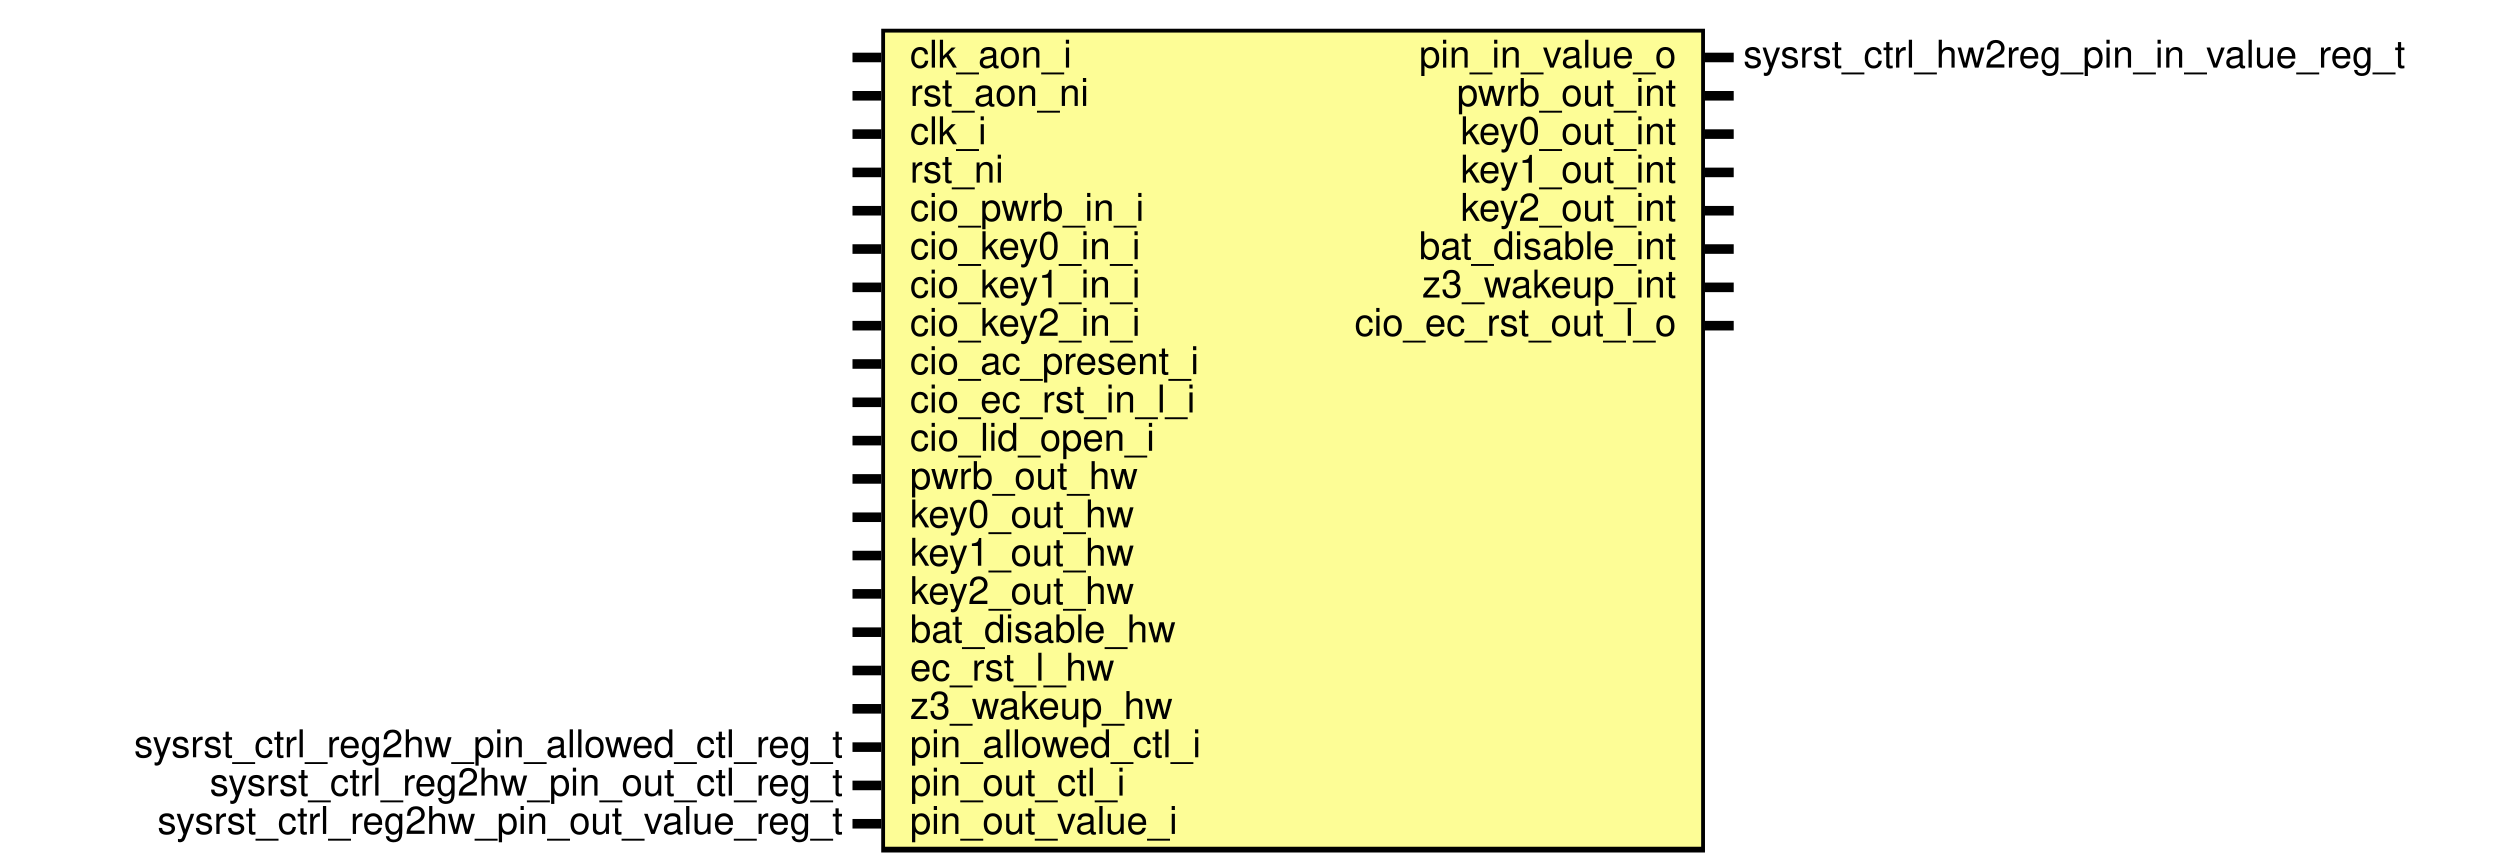
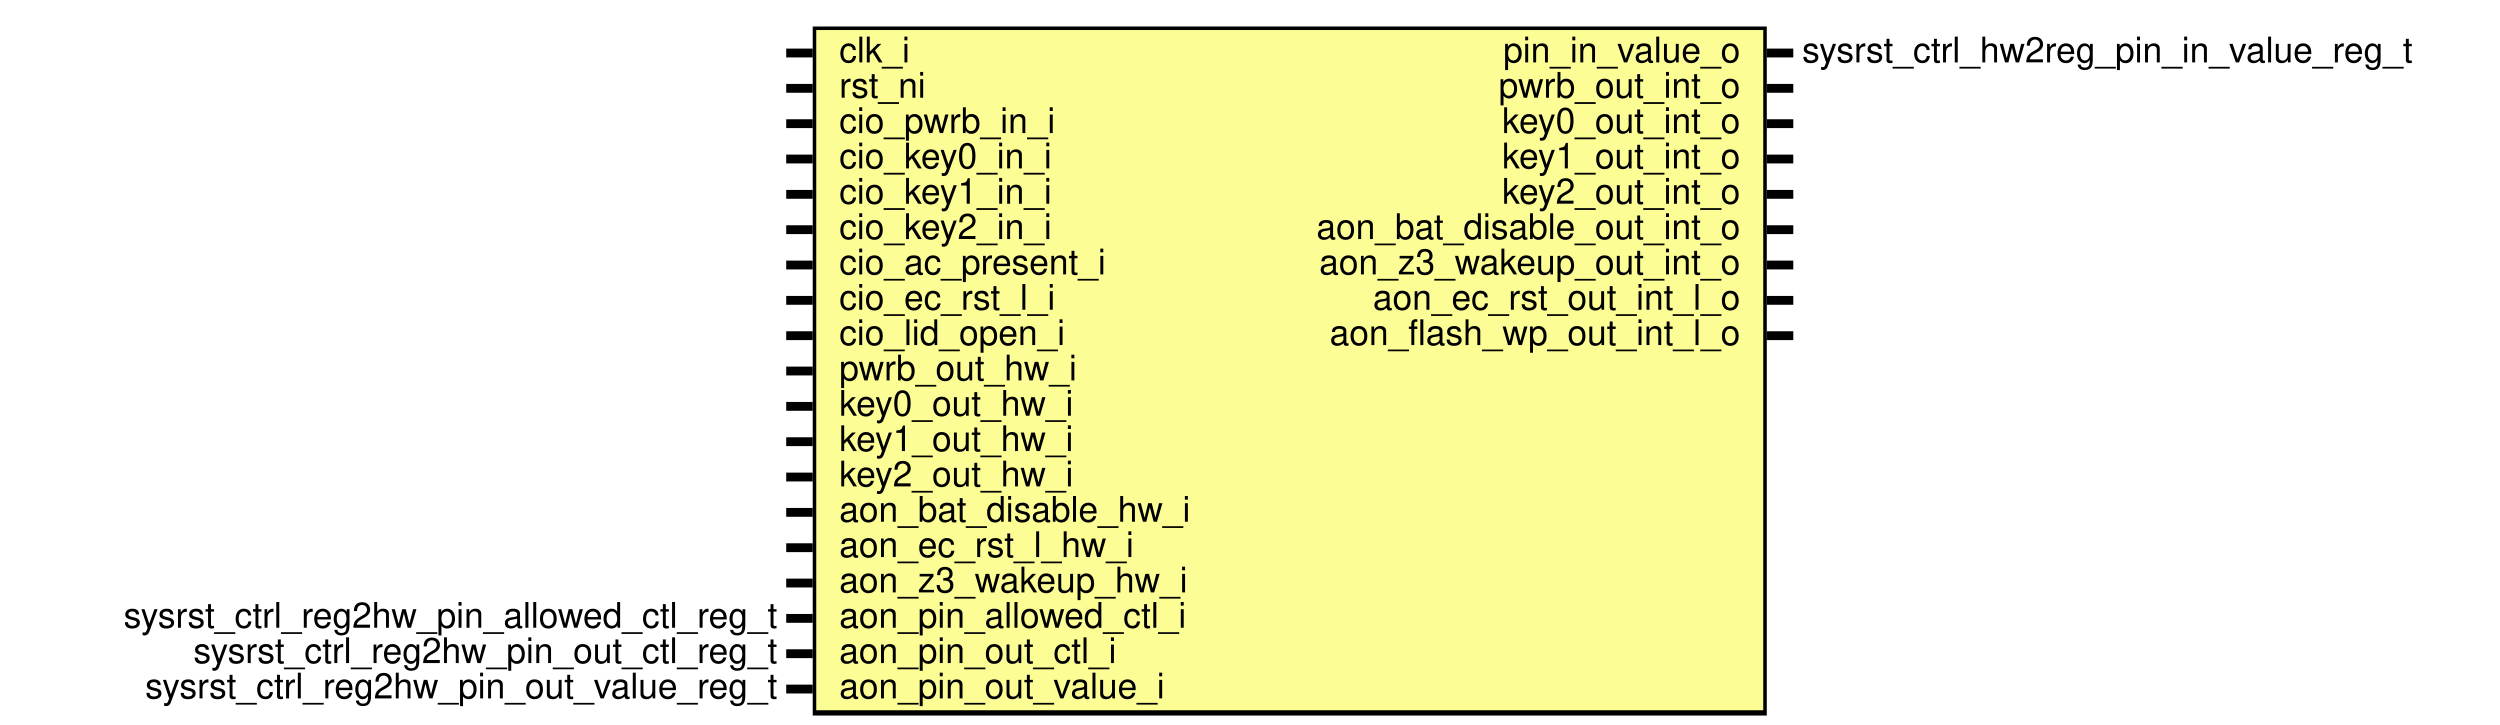
- <svg xmlns="http://www.w3.org/2000/svg" xmlns:ns1="http://svgjs.com/svgjs" version="1.1" viewBox="0 0 1305 450">
+ <svg xmlns="http://www.w3.org/2000/svg" xmlns:ns1="http://svgjs.com/svgjs" version="1.1" viewBox="0 0 1415 410">
  <svg id="SvgjsSvg1002" width="2" height="0" focusable="false" style="overflow:hidden;top:-100%;left:-100%;position:absolute;opacity:0">
    <polyline id="SvgjsPolyline1003" points="445,0 460,0" />
    <path id="SvgjsPath1004" d="M0 0 " />
  </svg>
-   <rect id="SvgjsRect1006" width="430" height="430" fill="black" x="460" y="15" />
-   <rect id="SvgjsRect1007" width="426" height="425" fill="#fdfd96" x="462" y="17" />
+   <rect id="SvgjsRect1006" width="540" height="390" fill="black" x="460" y="15" />
+   <rect id="SvgjsRect1007" width="536" height="385" fill="#fdfd96" x="462" y="17" />
  <text id="SvgjsText1008" font-family="Helvetica" x="440" y="9.302" font-size="20" text-anchor="end" family="Helvetica" size="20" anchor="end" ns1:data="{&quot;leading&quot;:&quot;1.3&quot;}">
    <tspan id="SvgjsTspan1009" dy="26" x="440" ns1:data="{&quot;newLined&quot;:true}">    </tspan>
  </text>
  <text id="SvgjsText1010" font-family="Helvetica" x="475" y="9.302" font-size="20" text-anchor="start" family="Helvetica" size="20" anchor="start" ns1:data="{&quot;leading&quot;:&quot;1.3&quot;}">
-     <tspan id="SvgjsTspan1011" dy="26" x="475" ns1:data="{&quot;newLined&quot;:true}">   clk_aon_i </tspan>
+     <tspan id="SvgjsTspan1011" dy="26" x="475" ns1:data="{&quot;newLined&quot;:true}">   clk_i </tspan>
  </text>
  <line id="SvgjsLine1012" x1="445" y1="30" x2="460" y2="30" stroke-linecap="rec" stroke="black" stroke-width="5" />
  <text id="SvgjsText1013" font-family="Helvetica" x="440" y="29.302" font-size="20" text-anchor="end" family="Helvetica" size="20" anchor="end" ns1:data="{&quot;leading&quot;:&quot;1.3&quot;}">
    <tspan id="SvgjsTspan1014" dy="26" x="440" ns1:data="{&quot;newLined&quot;:true}">    </tspan>
  </text>
  <text id="SvgjsText1015" font-family="Helvetica" x="475" y="29.302" font-size="20" text-anchor="start" family="Helvetica" size="20" anchor="start" ns1:data="{&quot;leading&quot;:&quot;1.3&quot;}">
-     <tspan id="SvgjsTspan1016" dy="26" x="475" ns1:data="{&quot;newLined&quot;:true}">   rst_aon_ni </tspan>
+     <tspan id="SvgjsTspan1016" dy="26" x="475" ns1:data="{&quot;newLined&quot;:true}">   rst_ni </tspan>
  </text>
  <line id="SvgjsLine1017" x1="445" y1="50" x2="460" y2="50" stroke-linecap="rec" stroke="black" stroke-width="5" />
  <text id="SvgjsText1018" font-family="Helvetica" x="440" y="49.302" font-size="20" text-anchor="end" family="Helvetica" size="20" anchor="end" ns1:data="{&quot;leading&quot;:&quot;1.3&quot;}">
    <tspan id="SvgjsTspan1019" dy="26" x="440" ns1:data="{&quot;newLined&quot;:true}">    </tspan>
  </text>
  <text id="SvgjsText1020" font-family="Helvetica" x="475" y="49.302" font-size="20" text-anchor="start" family="Helvetica" size="20" anchor="start" ns1:data="{&quot;leading&quot;:&quot;1.3&quot;}">
-     <tspan id="SvgjsTspan1021" dy="26" x="475" ns1:data="{&quot;newLined&quot;:true}">   clk_i </tspan>
+     <tspan id="SvgjsTspan1021" dy="26" x="475" ns1:data="{&quot;newLined&quot;:true}">   cio_pwrb_in_i </tspan>
  </text>
  <line id="SvgjsLine1022" x1="445" y1="70" x2="460" y2="70" stroke-linecap="rec" stroke="black" stroke-width="5" />
  <text id="SvgjsText1023" font-family="Helvetica" x="440" y="69.302" font-size="20" text-anchor="end" family="Helvetica" size="20" anchor="end" ns1:data="{&quot;leading&quot;:&quot;1.3&quot;}">
    <tspan id="SvgjsTspan1024" dy="26" x="440" ns1:data="{&quot;newLined&quot;:true}">    </tspan>
  </text>
  <text id="SvgjsText1025" font-family="Helvetica" x="475" y="69.302" font-size="20" text-anchor="start" family="Helvetica" size="20" anchor="start" ns1:data="{&quot;leading&quot;:&quot;1.3&quot;}">
-     <tspan id="SvgjsTspan1026" dy="26" x="475" ns1:data="{&quot;newLined&quot;:true}">   rst_ni </tspan>
+     <tspan id="SvgjsTspan1026" dy="26" x="475" ns1:data="{&quot;newLined&quot;:true}">   cio_key0_in_i </tspan>
  </text>
  <line id="SvgjsLine1027" x1="445" y1="90" x2="460" y2="90" stroke-linecap="rec" stroke="black" stroke-width="5" />
  <text id="SvgjsText1028" font-family="Helvetica" x="440" y="89.302" font-size="20" text-anchor="end" family="Helvetica" size="20" anchor="end" ns1:data="{&quot;leading&quot;:&quot;1.3&quot;}">
    <tspan id="SvgjsTspan1029" dy="26" x="440" ns1:data="{&quot;newLined&quot;:true}">    </tspan>
  </text>
  <text id="SvgjsText1030" font-family="Helvetica" x="475" y="89.302" font-size="20" text-anchor="start" family="Helvetica" size="20" anchor="start" ns1:data="{&quot;leading&quot;:&quot;1.3&quot;}">
-     <tspan id="SvgjsTspan1031" dy="26" x="475" ns1:data="{&quot;newLined&quot;:true}">   cio_pwrb_in_i </tspan>
+     <tspan id="SvgjsTspan1031" dy="26" x="475" ns1:data="{&quot;newLined&quot;:true}">   cio_key1_in_i </tspan>
  </text>
  <line id="SvgjsLine1032" x1="445" y1="110" x2="460" y2="110" stroke-linecap="rec" stroke="black" stroke-width="5" />
  <text id="SvgjsText1033" font-family="Helvetica" x="440" y="109.302" font-size="20" text-anchor="end" family="Helvetica" size="20" anchor="end" ns1:data="{&quot;leading&quot;:&quot;1.3&quot;}">
    <tspan id="SvgjsTspan1034" dy="26" x="440" ns1:data="{&quot;newLined&quot;:true}">    </tspan>
  </text>
  <text id="SvgjsText1035" font-family="Helvetica" x="475" y="109.302" font-size="20" text-anchor="start" family="Helvetica" size="20" anchor="start" ns1:data="{&quot;leading&quot;:&quot;1.3&quot;}">
-     <tspan id="SvgjsTspan1036" dy="26" x="475" ns1:data="{&quot;newLined&quot;:true}">   cio_key0_in_i </tspan>
+     <tspan id="SvgjsTspan1036" dy="26" x="475" ns1:data="{&quot;newLined&quot;:true}">   cio_key2_in_i </tspan>
  </text>
  <line id="SvgjsLine1037" x1="445" y1="130" x2="460" y2="130" stroke-linecap="rec" stroke="black" stroke-width="5" />
  <text id="SvgjsText1038" font-family="Helvetica" x="440" y="129.302" font-size="20" text-anchor="end" family="Helvetica" size="20" anchor="end" ns1:data="{&quot;leading&quot;:&quot;1.3&quot;}">
    <tspan id="SvgjsTspan1039" dy="26" x="440" ns1:data="{&quot;newLined&quot;:true}">    </tspan>
  </text>
  <text id="SvgjsText1040" font-family="Helvetica" x="475" y="129.302" font-size="20" text-anchor="start" family="Helvetica" size="20" anchor="start" ns1:data="{&quot;leading&quot;:&quot;1.3&quot;}">
-     <tspan id="SvgjsTspan1041" dy="26" x="475" ns1:data="{&quot;newLined&quot;:true}">   cio_key1_in_i </tspan>
+     <tspan id="SvgjsTspan1041" dy="26" x="475" ns1:data="{&quot;newLined&quot;:true}">   cio_ac_present_i </tspan>
  </text>
  <line id="SvgjsLine1042" x1="445" y1="150" x2="460" y2="150" stroke-linecap="rec" stroke="black" stroke-width="5" />
  <text id="SvgjsText1043" font-family="Helvetica" x="440" y="149.302" font-size="20" text-anchor="end" family="Helvetica" size="20" anchor="end" ns1:data="{&quot;leading&quot;:&quot;1.3&quot;}">
    <tspan id="SvgjsTspan1044" dy="26" x="440" ns1:data="{&quot;newLined&quot;:true}">    </tspan>
  </text>
  <text id="SvgjsText1045" font-family="Helvetica" x="475" y="149.302" font-size="20" text-anchor="start" family="Helvetica" size="20" anchor="start" ns1:data="{&quot;leading&quot;:&quot;1.3&quot;}">
-     <tspan id="SvgjsTspan1046" dy="26" x="475" ns1:data="{&quot;newLined&quot;:true}">   cio_key2_in_i </tspan>
+     <tspan id="SvgjsTspan1046" dy="26" x="475" ns1:data="{&quot;newLined&quot;:true}">   cio_ec_rst_l_i </tspan>
  </text>
  <line id="SvgjsLine1047" x1="445" y1="170" x2="460" y2="170" stroke-linecap="rec" stroke="black" stroke-width="5" />
  <text id="SvgjsText1048" font-family="Helvetica" x="440" y="169.302" font-size="20" text-anchor="end" family="Helvetica" size="20" anchor="end" ns1:data="{&quot;leading&quot;:&quot;1.3&quot;}">
    <tspan id="SvgjsTspan1049" dy="26" x="440" ns1:data="{&quot;newLined&quot;:true}">    </tspan>
  </text>
  <text id="SvgjsText1050" font-family="Helvetica" x="475" y="169.302" font-size="20" text-anchor="start" family="Helvetica" size="20" anchor="start" ns1:data="{&quot;leading&quot;:&quot;1.3&quot;}">
-     <tspan id="SvgjsTspan1051" dy="26" x="475" ns1:data="{&quot;newLined&quot;:true}">   cio_ac_present_i </tspan>
+     <tspan id="SvgjsTspan1051" dy="26" x="475" ns1:data="{&quot;newLined&quot;:true}">   cio_lid_open_i </tspan>
  </text>
  <line id="SvgjsLine1052" x1="445" y1="190" x2="460" y2="190" stroke-linecap="rec" stroke="black" stroke-width="5" />
  <text id="SvgjsText1053" font-family="Helvetica" x="440" y="189.302" font-size="20" text-anchor="end" family="Helvetica" size="20" anchor="end" ns1:data="{&quot;leading&quot;:&quot;1.3&quot;}">
    <tspan id="SvgjsTspan1054" dy="26" x="440" ns1:data="{&quot;newLined&quot;:true}">    </tspan>
  </text>
  <text id="SvgjsText1055" font-family="Helvetica" x="475" y="189.302" font-size="20" text-anchor="start" family="Helvetica" size="20" anchor="start" ns1:data="{&quot;leading&quot;:&quot;1.3&quot;}">
-     <tspan id="SvgjsTspan1056" dy="26" x="475" ns1:data="{&quot;newLined&quot;:true}">   cio_ec_rst_in_l_i </tspan>
+     <tspan id="SvgjsTspan1056" dy="26" x="475" ns1:data="{&quot;newLined&quot;:true}">   pwrb_out_hw_i </tspan>
  </text>
  <line id="SvgjsLine1057" x1="445" y1="210" x2="460" y2="210" stroke-linecap="rec" stroke="black" stroke-width="5" />
  <text id="SvgjsText1058" font-family="Helvetica" x="440" y="209.302" font-size="20" text-anchor="end" family="Helvetica" size="20" anchor="end" ns1:data="{&quot;leading&quot;:&quot;1.3&quot;}">
    <tspan id="SvgjsTspan1059" dy="26" x="440" ns1:data="{&quot;newLined&quot;:true}">    </tspan>
  </text>
  <text id="SvgjsText1060" font-family="Helvetica" x="475" y="209.302" font-size="20" text-anchor="start" family="Helvetica" size="20" anchor="start" ns1:data="{&quot;leading&quot;:&quot;1.3&quot;}">
-     <tspan id="SvgjsTspan1061" dy="26" x="475" ns1:data="{&quot;newLined&quot;:true}">   cio_lid_open_i </tspan>
+     <tspan id="SvgjsTspan1061" dy="26" x="475" ns1:data="{&quot;newLined&quot;:true}">   key0_out_hw_i </tspan>
  </text>
  <line id="SvgjsLine1062" x1="445" y1="230" x2="460" y2="230" stroke-linecap="rec" stroke="black" stroke-width="5" />
  <text id="SvgjsText1063" font-family="Helvetica" x="440" y="229.302" font-size="20" text-anchor="end" family="Helvetica" size="20" anchor="end" ns1:data="{&quot;leading&quot;:&quot;1.3&quot;}">
    <tspan id="SvgjsTspan1064" dy="26" x="440" ns1:data="{&quot;newLined&quot;:true}">    </tspan>
  </text>
  <text id="SvgjsText1065" font-family="Helvetica" x="475" y="229.302" font-size="20" text-anchor="start" family="Helvetica" size="20" anchor="start" ns1:data="{&quot;leading&quot;:&quot;1.3&quot;}">
-     <tspan id="SvgjsTspan1066" dy="26" x="475" ns1:data="{&quot;newLined&quot;:true}">   pwrb_out_hw </tspan>
+     <tspan id="SvgjsTspan1066" dy="26" x="475" ns1:data="{&quot;newLined&quot;:true}">   key1_out_hw_i </tspan>
  </text>
  <line id="SvgjsLine1067" x1="445" y1="250" x2="460" y2="250" stroke-linecap="rec" stroke="black" stroke-width="5" />
  <text id="SvgjsText1068" font-family="Helvetica" x="440" y="249.302" font-size="20" text-anchor="end" family="Helvetica" size="20" anchor="end" ns1:data="{&quot;leading&quot;:&quot;1.3&quot;}">
    <tspan id="SvgjsTspan1069" dy="26" x="440" ns1:data="{&quot;newLined&quot;:true}">    </tspan>
  </text>
  <text id="SvgjsText1070" font-family="Helvetica" x="475" y="249.302" font-size="20" text-anchor="start" family="Helvetica" size="20" anchor="start" ns1:data="{&quot;leading&quot;:&quot;1.3&quot;}">
-     <tspan id="SvgjsTspan1071" dy="26" x="475" ns1:data="{&quot;newLined&quot;:true}">   key0_out_hw </tspan>
+     <tspan id="SvgjsTspan1071" dy="26" x="475" ns1:data="{&quot;newLined&quot;:true}">   key2_out_hw_i </tspan>
  </text>
  <line id="SvgjsLine1072" x1="445" y1="270" x2="460" y2="270" stroke-linecap="rec" stroke="black" stroke-width="5" />
  <text id="SvgjsText1073" font-family="Helvetica" x="440" y="269.302" font-size="20" text-anchor="end" family="Helvetica" size="20" anchor="end" ns1:data="{&quot;leading&quot;:&quot;1.3&quot;}">
    <tspan id="SvgjsTspan1074" dy="26" x="440" ns1:data="{&quot;newLined&quot;:true}">    </tspan>
  </text>
  <text id="SvgjsText1075" font-family="Helvetica" x="475" y="269.302" font-size="20" text-anchor="start" family="Helvetica" size="20" anchor="start" ns1:data="{&quot;leading&quot;:&quot;1.3&quot;}">
-     <tspan id="SvgjsTspan1076" dy="26" x="475" ns1:data="{&quot;newLined&quot;:true}">   key1_out_hw </tspan>
+     <tspan id="SvgjsTspan1076" dy="26" x="475" ns1:data="{&quot;newLined&quot;:true}">   aon_bat_disable_hw_i </tspan>
  </text>
  <line id="SvgjsLine1077" x1="445" y1="290" x2="460" y2="290" stroke-linecap="rec" stroke="black" stroke-width="5" />
  <text id="SvgjsText1078" font-family="Helvetica" x="440" y="289.302" font-size="20" text-anchor="end" family="Helvetica" size="20" anchor="end" ns1:data="{&quot;leading&quot;:&quot;1.3&quot;}">
    <tspan id="SvgjsTspan1079" dy="26" x="440" ns1:data="{&quot;newLined&quot;:true}">    </tspan>
  </text>
  <text id="SvgjsText1080" font-family="Helvetica" x="475" y="289.302" font-size="20" text-anchor="start" family="Helvetica" size="20" anchor="start" ns1:data="{&quot;leading&quot;:&quot;1.3&quot;}">
-     <tspan id="SvgjsTspan1081" dy="26" x="475" ns1:data="{&quot;newLined&quot;:true}">   key2_out_hw </tspan>
+     <tspan id="SvgjsTspan1081" dy="26" x="475" ns1:data="{&quot;newLined&quot;:true}">   aon_ec_rst_l_hw_i </tspan>
  </text>
  <line id="SvgjsLine1082" x1="445" y1="310" x2="460" y2="310" stroke-linecap="rec" stroke="black" stroke-width="5" />
  <text id="SvgjsText1083" font-family="Helvetica" x="440" y="309.302" font-size="20" text-anchor="end" family="Helvetica" size="20" anchor="end" ns1:data="{&quot;leading&quot;:&quot;1.3&quot;}">
    <tspan id="SvgjsTspan1084" dy="26" x="440" ns1:data="{&quot;newLined&quot;:true}">    </tspan>
  </text>
  <text id="SvgjsText1085" font-family="Helvetica" x="475" y="309.302" font-size="20" text-anchor="start" family="Helvetica" size="20" anchor="start" ns1:data="{&quot;leading&quot;:&quot;1.3&quot;}">
-     <tspan id="SvgjsTspan1086" dy="26" x="475" ns1:data="{&quot;newLined&quot;:true}">   bat_disable_hw </tspan>
+     <tspan id="SvgjsTspan1086" dy="26" x="475" ns1:data="{&quot;newLined&quot;:true}">   aon_z3_wakeup_hw_i </tspan>
  </text>
  <line id="SvgjsLine1087" x1="445" y1="330" x2="460" y2="330" stroke-linecap="rec" stroke="black" stroke-width="5" />
  <text id="SvgjsText1088" font-family="Helvetica" x="440" y="329.302" font-size="20" text-anchor="end" family="Helvetica" size="20" anchor="end" ns1:data="{&quot;leading&quot;:&quot;1.3&quot;}">
-     <tspan id="SvgjsTspan1089" dy="26" x="440" ns1:data="{&quot;newLined&quot;:true}">    </tspan>
+     <tspan id="SvgjsTspan1089" dy="26" x="440" ns1:data="{&quot;newLined&quot;:true}">   sysrst_ctrl_reg2hw_pin_allowed_ctl_reg_t </tspan>
  </text>
  <text id="SvgjsText1090" font-family="Helvetica" x="475" y="329.302" font-size="20" text-anchor="start" family="Helvetica" size="20" anchor="start" ns1:data="{&quot;leading&quot;:&quot;1.3&quot;}">
-     <tspan id="SvgjsTspan1091" dy="26" x="475" ns1:data="{&quot;newLined&quot;:true}">   ec_rst_l_hw </tspan>
+     <tspan id="SvgjsTspan1091" dy="26" x="475" ns1:data="{&quot;newLined&quot;:true}">   aon_pin_allowed_ctl_i </tspan>
  </text>
  <line id="SvgjsLine1092" x1="445" y1="350" x2="460" y2="350" stroke-linecap="rec" stroke="black" stroke-width="5" />
  <text id="SvgjsText1093" font-family="Helvetica" x="440" y="349.302" font-size="20" text-anchor="end" family="Helvetica" size="20" anchor="end" ns1:data="{&quot;leading&quot;:&quot;1.3&quot;}">
-     <tspan id="SvgjsTspan1094" dy="26" x="440" ns1:data="{&quot;newLined&quot;:true}">    </tspan>
+     <tspan id="SvgjsTspan1094" dy="26" x="440" ns1:data="{&quot;newLined&quot;:true}">   sysrst_ctrl_reg2hw_pin_out_ctl_reg_t </tspan>
  </text>
  <text id="SvgjsText1095" font-family="Helvetica" x="475" y="349.302" font-size="20" text-anchor="start" family="Helvetica" size="20" anchor="start" ns1:data="{&quot;leading&quot;:&quot;1.3&quot;}">
-     <tspan id="SvgjsTspan1096" dy="26" x="475" ns1:data="{&quot;newLined&quot;:true}">   z3_wakeup_hw </tspan>
+     <tspan id="SvgjsTspan1096" dy="26" x="475" ns1:data="{&quot;newLined&quot;:true}">   aon_pin_out_ctl_i </tspan>
  </text>
  <line id="SvgjsLine1097" x1="445" y1="370" x2="460" y2="370" stroke-linecap="rec" stroke="black" stroke-width="5" />
  <text id="SvgjsText1098" font-family="Helvetica" x="440" y="369.302" font-size="20" text-anchor="end" family="Helvetica" size="20" anchor="end" ns1:data="{&quot;leading&quot;:&quot;1.3&quot;}">
-     <tspan id="SvgjsTspan1099" dy="26" x="440" ns1:data="{&quot;newLined&quot;:true}">   sysrst_ctrl_reg2hw_pin_allowed_ctl_reg_t </tspan>
+     <tspan id="SvgjsTspan1099" dy="26" x="440" ns1:data="{&quot;newLined&quot;:true}">   sysrst_ctrl_reg2hw_pin_out_value_reg_t </tspan>
  </text>
  <text id="SvgjsText1100" font-family="Helvetica" x="475" y="369.302" font-size="20" text-anchor="start" family="Helvetica" size="20" anchor="start" ns1:data="{&quot;leading&quot;:&quot;1.3&quot;}">
-     <tspan id="SvgjsTspan1101" dy="26" x="475" ns1:data="{&quot;newLined&quot;:true}">   pin_allowed_ctl_i </tspan>
+     <tspan id="SvgjsTspan1101" dy="26" x="475" ns1:data="{&quot;newLined&quot;:true}">   aon_pin_out_value_i </tspan>
  </text>
  <line id="SvgjsLine1102" x1="445" y1="390" x2="460" y2="390" stroke-linecap="rec" stroke="black" stroke-width="5" />
-   <text id="SvgjsText1103" font-family="Helvetica" x="440" y="389.302" font-size="20" text-anchor="end" family="Helvetica" size="20" anchor="end" ns1:data="{&quot;leading&quot;:&quot;1.3&quot;}">
-     <tspan id="SvgjsTspan1104" dy="26" x="440" ns1:data="{&quot;newLined&quot;:true}">   sysrst_ctrl_reg2hw_pin_out_ctl_reg_t </tspan>
-   </text>
-   <text id="SvgjsText1105" font-family="Helvetica" x="475" y="389.302" font-size="20" text-anchor="start" family="Helvetica" size="20" anchor="start" ns1:data="{&quot;leading&quot;:&quot;1.3&quot;}">
-     <tspan id="SvgjsTspan1106" dy="26" x="475" ns1:data="{&quot;newLined&quot;:true}">   pin_out_ctl_i </tspan>
-   </text>
-   <line id="SvgjsLine1107" x1="445" y1="410" x2="460" y2="410" stroke-linecap="rec" stroke="black" stroke-width="5" />
-   <text id="SvgjsText1108" font-family="Helvetica" x="440" y="409.302" font-size="20" text-anchor="end" family="Helvetica" size="20" anchor="end" ns1:data="{&quot;leading&quot;:&quot;1.3&quot;}">
-     <tspan id="SvgjsTspan1109" dy="26" x="440" ns1:data="{&quot;newLined&quot;:true}">   sysrst_ctrl_reg2hw_pin_out_value_reg_t </tspan>
-   </text>
-   <text id="SvgjsText1110" font-family="Helvetica" x="475" y="409.302" font-size="20" text-anchor="start" family="Helvetica" size="20" anchor="start" ns1:data="{&quot;leading&quot;:&quot;1.3&quot;}">
-     <tspan id="SvgjsTspan1111" dy="26" x="475" ns1:data="{&quot;newLined&quot;:true}">   pin_out_value_i </tspan>
-   </text>
-   <line id="SvgjsLine1112" x1="445" y1="430" x2="460" y2="430" stroke-linecap="rec" stroke="black" stroke-width="5" />
-   <text id="SvgjsText1113" font-family="Helvetica" x="910" y="9.302" font-size="20" text-anchor="start" family="Helvetica" size="20" anchor="start" ns1:data="{&quot;leading&quot;:&quot;1.3&quot;}">
-     <tspan id="SvgjsTspan1114" dy="26" x="910" ns1:data="{&quot;newLined&quot;:true}">   sysrst_ctrl_hw2reg_pin_in_value_reg_t </tspan>
-   </text>
-   <text id="SvgjsText1115" font-family="Helvetica" x="875" y="9.302" font-size="20" text-anchor="end" family="Helvetica" size="20" anchor="end" ns1:data="{&quot;leading&quot;:&quot;1.3&quot;}">
-     <tspan id="SvgjsTspan1116" dy="26" x="875" ns1:data="{&quot;newLined&quot;:true}">   pin_in_value_o </tspan>
-   </text>
-   <line id="SvgjsLine1117" x1="890" y1="30" x2="905" y2="30" stroke-linecap="rec" stroke="black" stroke-width="5" />
-   <text id="SvgjsText1118" font-family="Helvetica" x="910" y="29.302" font-size="20" text-anchor="start" family="Helvetica" size="20" anchor="start" ns1:data="{&quot;leading&quot;:&quot;1.3&quot;}">
-     <tspan id="SvgjsTspan1119" dy="26" x="910" ns1:data="{&quot;newLined&quot;:true}">    </tspan>
-   </text>
-   <text id="SvgjsText1120" font-family="Helvetica" x="875" y="29.302" font-size="20" text-anchor="end" family="Helvetica" size="20" anchor="end" ns1:data="{&quot;leading&quot;:&quot;1.3&quot;}">
-     <tspan id="SvgjsTspan1121" dy="26" x="875" ns1:data="{&quot;newLined&quot;:true}">   pwrb_out_int </tspan>
-   </text>
-   <line id="SvgjsLine1122" x1="890" y1="50" x2="905" y2="50" stroke-linecap="rec" stroke="black" stroke-width="5" />
-   <text id="SvgjsText1123" font-family="Helvetica" x="910" y="49.302" font-size="20" text-anchor="start" family="Helvetica" size="20" anchor="start" ns1:data="{&quot;leading&quot;:&quot;1.3&quot;}">
-     <tspan id="SvgjsTspan1124" dy="26" x="910" ns1:data="{&quot;newLined&quot;:true}">    </tspan>
-   </text>
-   <text id="SvgjsText1125" font-family="Helvetica" x="875" y="49.302" font-size="20" text-anchor="end" family="Helvetica" size="20" anchor="end" ns1:data="{&quot;leading&quot;:&quot;1.3&quot;}">
-     <tspan id="SvgjsTspan1126" dy="26" x="875" ns1:data="{&quot;newLined&quot;:true}">   key0_out_int </tspan>
-   </text>
-   <line id="SvgjsLine1127" x1="890" y1="70" x2="905" y2="70" stroke-linecap="rec" stroke="black" stroke-width="5" />
-   <text id="SvgjsText1128" font-family="Helvetica" x="910" y="69.302" font-size="20" text-anchor="start" family="Helvetica" size="20" anchor="start" ns1:data="{&quot;leading&quot;:&quot;1.3&quot;}">
-     <tspan id="SvgjsTspan1129" dy="26" x="910" ns1:data="{&quot;newLined&quot;:true}">    </tspan>
-   </text>
-   <text id="SvgjsText1130" font-family="Helvetica" x="875" y="69.302" font-size="20" text-anchor="end" family="Helvetica" size="20" anchor="end" ns1:data="{&quot;leading&quot;:&quot;1.3&quot;}">
-     <tspan id="SvgjsTspan1131" dy="26" x="875" ns1:data="{&quot;newLined&quot;:true}">   key1_out_int </tspan>
-   </text>
-   <line id="SvgjsLine1132" x1="890" y1="90" x2="905" y2="90" stroke-linecap="rec" stroke="black" stroke-width="5" />
-   <text id="SvgjsText1133" font-family="Helvetica" x="910" y="89.302" font-size="20" text-anchor="start" family="Helvetica" size="20" anchor="start" ns1:data="{&quot;leading&quot;:&quot;1.3&quot;}">
-     <tspan id="SvgjsTspan1134" dy="26" x="910" ns1:data="{&quot;newLined&quot;:true}">    </tspan>
-   </text>
-   <text id="SvgjsText1135" font-family="Helvetica" x="875" y="89.302" font-size="20" text-anchor="end" family="Helvetica" size="20" anchor="end" ns1:data="{&quot;leading&quot;:&quot;1.3&quot;}">
-     <tspan id="SvgjsTspan1136" dy="26" x="875" ns1:data="{&quot;newLined&quot;:true}">   key2_out_int </tspan>
-   </text>
-   <line id="SvgjsLine1137" x1="890" y1="110" x2="905" y2="110" stroke-linecap="rec" stroke="black" stroke-width="5" />
-   <text id="SvgjsText1138" font-family="Helvetica" x="910" y="109.302" font-size="20" text-anchor="start" family="Helvetica" size="20" anchor="start" ns1:data="{&quot;leading&quot;:&quot;1.3&quot;}">
-     <tspan id="SvgjsTspan1139" dy="26" x="910" ns1:data="{&quot;newLined&quot;:true}">    </tspan>
-   </text>
-   <text id="SvgjsText1140" font-family="Helvetica" x="875" y="109.302" font-size="20" text-anchor="end" family="Helvetica" size="20" anchor="end" ns1:data="{&quot;leading&quot;:&quot;1.3&quot;}">
-     <tspan id="SvgjsTspan1141" dy="26" x="875" ns1:data="{&quot;newLined&quot;:true}">   bat_disable_int </tspan>
-   </text>
-   <line id="SvgjsLine1142" x1="890" y1="130" x2="905" y2="130" stroke-linecap="rec" stroke="black" stroke-width="5" />
-   <text id="SvgjsText1143" font-family="Helvetica" x="910" y="129.302" font-size="20" text-anchor="start" family="Helvetica" size="20" anchor="start" ns1:data="{&quot;leading&quot;:&quot;1.3&quot;}">
-     <tspan id="SvgjsTspan1144" dy="26" x="910" ns1:data="{&quot;newLined&quot;:true}">    </tspan>
-   </text>
-   <text id="SvgjsText1145" font-family="Helvetica" x="875" y="129.302" font-size="20" text-anchor="end" family="Helvetica" size="20" anchor="end" ns1:data="{&quot;leading&quot;:&quot;1.3&quot;}">
-     <tspan id="SvgjsTspan1146" dy="26" x="875" ns1:data="{&quot;newLined&quot;:true}">   z3_wakeup_int </tspan>
-   </text>
-   <line id="SvgjsLine1147" x1="890" y1="150" x2="905" y2="150" stroke-linecap="rec" stroke="black" stroke-width="5" />
-   <text id="SvgjsText1148" font-family="Helvetica" x="910" y="149.302" font-size="20" text-anchor="start" family="Helvetica" size="20" anchor="start" ns1:data="{&quot;leading&quot;:&quot;1.3&quot;}">
-     <tspan id="SvgjsTspan1149" dy="26" x="910" ns1:data="{&quot;newLined&quot;:true}">    </tspan>
-   </text>
-   <text id="SvgjsText1150" font-family="Helvetica" x="875" y="149.302" font-size="20" text-anchor="end" family="Helvetica" size="20" anchor="end" ns1:data="{&quot;leading&quot;:&quot;1.3&quot;}">
-     <tspan id="SvgjsTspan1151" dy="26" x="875" ns1:data="{&quot;newLined&quot;:true}">   cio_ec_rst_out_l_o </tspan>
-   </text>
-   <line id="SvgjsLine1152" x1="890" y1="170" x2="905" y2="170" stroke-linecap="rec" stroke="black" stroke-width="5" />
+   <text id="SvgjsText1103" font-family="Helvetica" x="1020" y="9.302" font-size="20" text-anchor="start" family="Helvetica" size="20" anchor="start" ns1:data="{&quot;leading&quot;:&quot;1.3&quot;}">
+     <tspan id="SvgjsTspan1104" dy="26" x="1020" ns1:data="{&quot;newLined&quot;:true}">   sysrst_ctrl_hw2reg_pin_in_value_reg_t </tspan>
+   </text>
+   <text id="SvgjsText1105" font-family="Helvetica" x="985" y="9.302" font-size="20" text-anchor="end" family="Helvetica" size="20" anchor="end" ns1:data="{&quot;leading&quot;:&quot;1.3&quot;}">
+     <tspan id="SvgjsTspan1106" dy="26" x="985" ns1:data="{&quot;newLined&quot;:true}">   pin_in_value_o </tspan>
+   </text>
+   <line id="SvgjsLine1107" x1="1000" y1="30" x2="1015" y2="30" stroke-linecap="rec" stroke="black" stroke-width="5" />
+   <text id="SvgjsText1108" font-family="Helvetica" x="1020" y="29.302" font-size="20" text-anchor="start" family="Helvetica" size="20" anchor="start" ns1:data="{&quot;leading&quot;:&quot;1.3&quot;}">
+     <tspan id="SvgjsTspan1109" dy="26" x="1020" ns1:data="{&quot;newLined&quot;:true}">    </tspan>
+   </text>
+   <text id="SvgjsText1110" font-family="Helvetica" x="985" y="29.302" font-size="20" text-anchor="end" family="Helvetica" size="20" anchor="end" ns1:data="{&quot;leading&quot;:&quot;1.3&quot;}">
+     <tspan id="SvgjsTspan1111" dy="26" x="985" ns1:data="{&quot;newLined&quot;:true}">   pwrb_out_int_o </tspan>
+   </text>
+   <line id="SvgjsLine1112" x1="1000" y1="50" x2="1015" y2="50" stroke-linecap="rec" stroke="black" stroke-width="5" />
+   <text id="SvgjsText1113" font-family="Helvetica" x="1020" y="49.302" font-size="20" text-anchor="start" family="Helvetica" size="20" anchor="start" ns1:data="{&quot;leading&quot;:&quot;1.3&quot;}">
+     <tspan id="SvgjsTspan1114" dy="26" x="1020" ns1:data="{&quot;newLined&quot;:true}">    </tspan>
+   </text>
+   <text id="SvgjsText1115" font-family="Helvetica" x="985" y="49.302" font-size="20" text-anchor="end" family="Helvetica" size="20" anchor="end" ns1:data="{&quot;leading&quot;:&quot;1.3&quot;}">
+     <tspan id="SvgjsTspan1116" dy="26" x="985" ns1:data="{&quot;newLined&quot;:true}">   key0_out_int_o </tspan>
+   </text>
+   <line id="SvgjsLine1117" x1="1000" y1="70" x2="1015" y2="70" stroke-linecap="rec" stroke="black" stroke-width="5" />
+   <text id="SvgjsText1118" font-family="Helvetica" x="1020" y="69.302" font-size="20" text-anchor="start" family="Helvetica" size="20" anchor="start" ns1:data="{&quot;leading&quot;:&quot;1.3&quot;}">
+     <tspan id="SvgjsTspan1119" dy="26" x="1020" ns1:data="{&quot;newLined&quot;:true}">    </tspan>
+   </text>
+   <text id="SvgjsText1120" font-family="Helvetica" x="985" y="69.302" font-size="20" text-anchor="end" family="Helvetica" size="20" anchor="end" ns1:data="{&quot;leading&quot;:&quot;1.3&quot;}">
+     <tspan id="SvgjsTspan1121" dy="26" x="985" ns1:data="{&quot;newLined&quot;:true}">   key1_out_int_o </tspan>
+   </text>
+   <line id="SvgjsLine1122" x1="1000" y1="90" x2="1015" y2="90" stroke-linecap="rec" stroke="black" stroke-width="5" />
+   <text id="SvgjsText1123" font-family="Helvetica" x="1020" y="89.302" font-size="20" text-anchor="start" family="Helvetica" size="20" anchor="start" ns1:data="{&quot;leading&quot;:&quot;1.3&quot;}">
+     <tspan id="SvgjsTspan1124" dy="26" x="1020" ns1:data="{&quot;newLined&quot;:true}">    </tspan>
+   </text>
+   <text id="SvgjsText1125" font-family="Helvetica" x="985" y="89.302" font-size="20" text-anchor="end" family="Helvetica" size="20" anchor="end" ns1:data="{&quot;leading&quot;:&quot;1.3&quot;}">
+     <tspan id="SvgjsTspan1126" dy="26" x="985" ns1:data="{&quot;newLined&quot;:true}">   key2_out_int_o </tspan>
+   </text>
+   <line id="SvgjsLine1127" x1="1000" y1="110" x2="1015" y2="110" stroke-linecap="rec" stroke="black" stroke-width="5" />
+   <text id="SvgjsText1128" font-family="Helvetica" x="1020" y="109.302" font-size="20" text-anchor="start" family="Helvetica" size="20" anchor="start" ns1:data="{&quot;leading&quot;:&quot;1.3&quot;}">
+     <tspan id="SvgjsTspan1129" dy="26" x="1020" ns1:data="{&quot;newLined&quot;:true}">    </tspan>
+   </text>
+   <text id="SvgjsText1130" font-family="Helvetica" x="985" y="109.302" font-size="20" text-anchor="end" family="Helvetica" size="20" anchor="end" ns1:data="{&quot;leading&quot;:&quot;1.3&quot;}">
+     <tspan id="SvgjsTspan1131" dy="26" x="985" ns1:data="{&quot;newLined&quot;:true}">   aon_bat_disable_out_int_o </tspan>
+   </text>
+   <line id="SvgjsLine1132" x1="1000" y1="130" x2="1015" y2="130" stroke-linecap="rec" stroke="black" stroke-width="5" />
+   <text id="SvgjsText1133" font-family="Helvetica" x="1020" y="129.302" font-size="20" text-anchor="start" family="Helvetica" size="20" anchor="start" ns1:data="{&quot;leading&quot;:&quot;1.3&quot;}">
+     <tspan id="SvgjsTspan1134" dy="26" x="1020" ns1:data="{&quot;newLined&quot;:true}">    </tspan>
+   </text>
+   <text id="SvgjsText1135" font-family="Helvetica" x="985" y="129.302" font-size="20" text-anchor="end" family="Helvetica" size="20" anchor="end" ns1:data="{&quot;leading&quot;:&quot;1.3&quot;}">
+     <tspan id="SvgjsTspan1136" dy="26" x="985" ns1:data="{&quot;newLined&quot;:true}">   aon_z3_wakeup_out_int_o </tspan>
+   </text>
+   <line id="SvgjsLine1137" x1="1000" y1="150" x2="1015" y2="150" stroke-linecap="rec" stroke="black" stroke-width="5" />
+   <text id="SvgjsText1138" font-family="Helvetica" x="1020" y="149.302" font-size="20" text-anchor="start" family="Helvetica" size="20" anchor="start" ns1:data="{&quot;leading&quot;:&quot;1.3&quot;}">
+     <tspan id="SvgjsTspan1139" dy="26" x="1020" ns1:data="{&quot;newLined&quot;:true}">    </tspan>
+   </text>
+   <text id="SvgjsText1140" font-family="Helvetica" x="985" y="149.302" font-size="20" text-anchor="end" family="Helvetica" size="20" anchor="end" ns1:data="{&quot;leading&quot;:&quot;1.3&quot;}">
+     <tspan id="SvgjsTspan1141" dy="26" x="985" ns1:data="{&quot;newLined&quot;:true}">   aon_ec_rst_out_int_l_o </tspan>
+   </text>
+   <line id="SvgjsLine1142" x1="1000" y1="170" x2="1015" y2="170" stroke-linecap="rec" stroke="black" stroke-width="5" />
+   <text id="SvgjsText1143" font-family="Helvetica" x="1020" y="169.302" font-size="20" text-anchor="start" family="Helvetica" size="20" anchor="start" ns1:data="{&quot;leading&quot;:&quot;1.3&quot;}">
+     <tspan id="SvgjsTspan1144" dy="26" x="1020" ns1:data="{&quot;newLined&quot;:true}">    </tspan>
+   </text>
+   <text id="SvgjsText1145" font-family="Helvetica" x="985" y="169.302" font-size="20" text-anchor="end" family="Helvetica" size="20" anchor="end" ns1:data="{&quot;leading&quot;:&quot;1.3&quot;}">
+     <tspan id="SvgjsTspan1146" dy="26" x="985" ns1:data="{&quot;newLined&quot;:true}">   aon_flash_wp_out_int_l_o </tspan>
+   </text>
+   <line id="SvgjsLine1147" x1="1000" y1="190" x2="1015" y2="190" stroke-linecap="rec" stroke="black" stroke-width="5" />
</svg>
